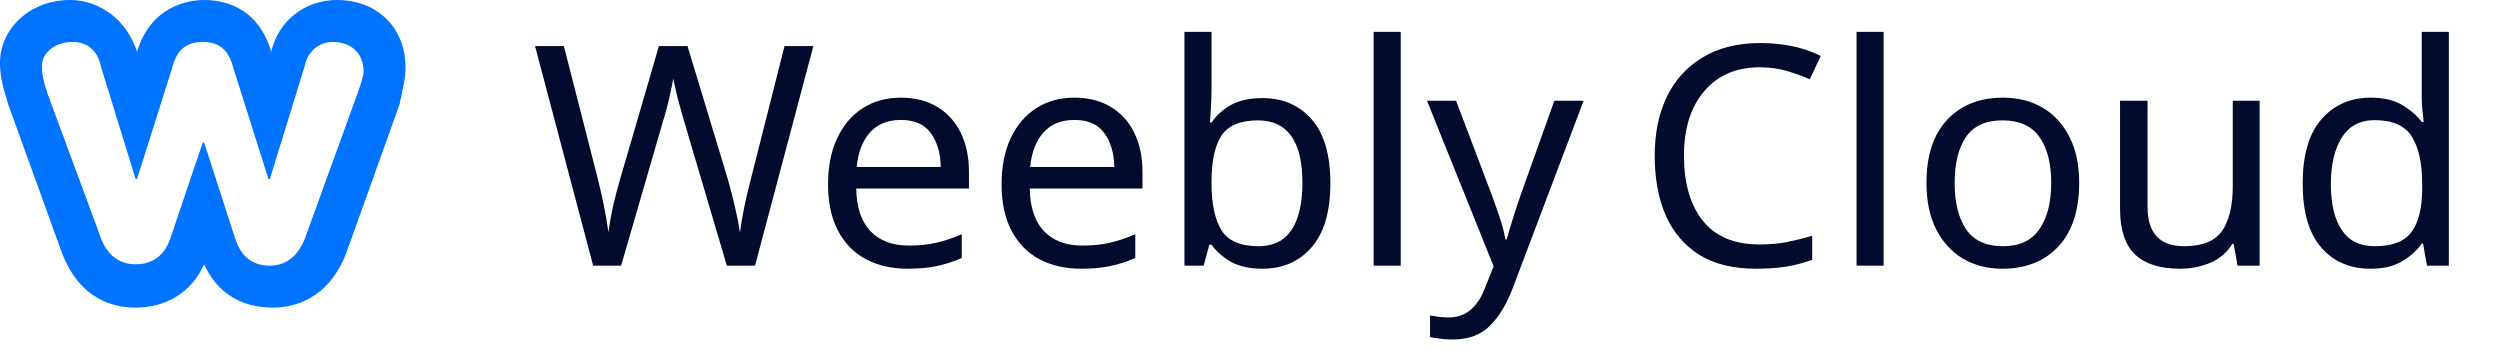
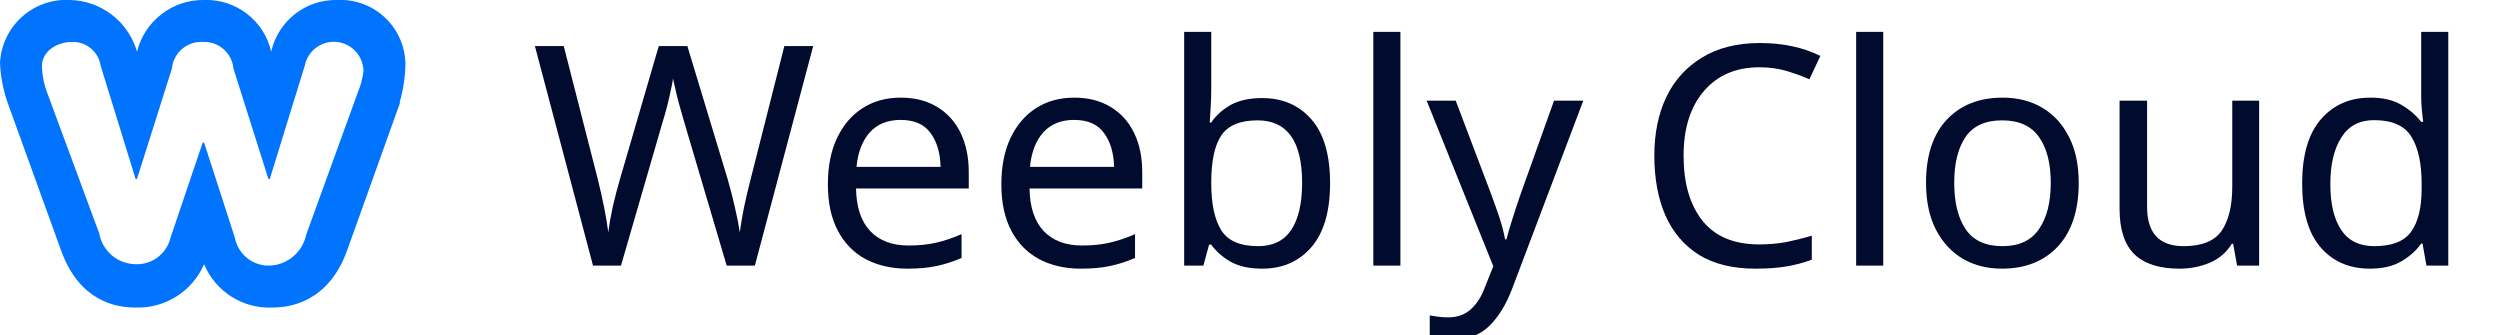
- <svg xmlns="http://www.w3.org/2000/svg" version="1.1" id="Layer_1" x="0px" y="0px" viewBox="0 0 178.8 25" style="enable-background:new 0 0 178.8 25;" xml:space="preserve">
-   <style type="text/css">
- 	.st0{fill:#000B2E;}
- 	.st1{font-family:'Graphik-Regular';}
- 	.st2{font-size:22px;}
- 	.st3{font-family:'Graphik-Medium';}
- 	.st4{fill:#0073FF;}
- </style>
+ <svg xmlns="http://www.w3.org/2000/svg" id="Layer_1" data-name="Layer 1" viewBox="0 0 178.84 23.95">
+   <defs>
+     <style>.cls-1,.cls-2{isolation:isolate;font-size:22px;fill:#000b2e;}.cls-1{font-family:Graphik-Regular, Graphik;}.cls-2{font-family:Graphik-Medium, Graphik;}.cls-3{letter-spacing:-0.05em;}.cls-4{fill:#0073ff;}</style>
+   </defs>
  <g id="Article">
-     <g id="Group" transform="translate(-32, -28)">
-       <g>
-         <g id="Group-2" transform="translate(32, 25)">
-           <text transform="matrix(1 0 0 1 117 22)" class="st0 st1 st2">Cloud</text>
-           <text transform="matrix(1 0 0 1 38 22)" class="st0 st3 st2">Weebly</text>
-           <path id="Logo-_x28_29-x-22_x29_" class="st4" d="M24.1,3c-2.3,0-4.2,1.5-4.7,3.7c-1-3.4-3.7-3.7-4.8-3.7      c-1.1,0-3.8,0.4-4.8,3.7C9.1,4.5,7.2,3,5,3C2.2,3,0,5,0,7.5c0,1.1,0.3,2,0.6,3L4.4,21c1.3,3.5,3.8,4,5.3,4c2.2,0,4-1.1,4.9-3.1      c0.9,2,2.6,3.1,4.9,3.1c1.4,0,4-0.5,5.3-4l3.8-10.6l0-0.1c0-0.1,0.1-0.3,0.1-0.4C28.8,9.3,29,8.7,29,7.8C29,5,27,3,24.1,3      L24.1,3z M25.6,9.6l-3.7,10.2c-0.4,1.2-1.2,2.2-2.6,2.2c-1.3,0-2.1-0.7-2.5-2l-2.2-6.8h-0.1L12.2,20c-0.4,1.2-1.2,1.9-2.5,1.9      c-1.4,0-2.2-0.9-2.6-2.2L3.4,9.7C3.1,8.8,3,8.3,3,7.7C3,6.8,3.9,6,5.2,6c1.1,0,1.8,0.7,2,1.7l2.5,8.1h0.1l2.5-7.9      C12.6,6.7,13.2,6,14.5,6s1.9,0.7,2.2,1.9l2.5,7.9h0.1l2.5-8.1c0.2-1,1-1.7,2-1.7C25.1,6,26,6.8,26,8.1C26,8.5,25.8,9,25.6,9.6      L25.6,9.6z" />
-         </g>
+     <g id="Group">
+       <g id="Group-2">
+         <text class="cls-1" transform="translate(117 19)">Cloud</text>
+         <text class="cls-2" transform="translate(38 19)">
+           <tspan class="cls-3">W</tspan>
+           <tspan x="20.02" y="0">eebly</tspan>
+         </text>
+         <path id="Logo-_29-x-22_" data-name="Logo-(29-x-22)" class="cls-4" d="M24.1,0a4.73,4.73,0,0,0-4.7,3.7A4.75,4.75,0,0,0,14.6,0,4.87,4.87,0,0,0,9.8,3.7,5.1,5.1,0,0,0,5,0,4.74,4.74,0,0,0,0,4.5a10,10,0,0,0,.6,3L4.4,18c1.3,3.5,3.8,4,5.3,4a5.15,5.15,0,0,0,4.9-3.1A5.05,5.05,0,0,0,19.5,22c1.4,0,4-.5,5.3-4L28.6,7.4V7.3c0-.1.1-.3.1-.4A10.53,10.53,0,0,0,29,4.8,4.65,4.65,0,0,0,24.1,0Zm1.5,6.6L21.9,16.8A2.77,2.77,0,0,1,19.3,19a2.46,2.46,0,0,1-2.5-2l-2.2-6.8h-.1L12.2,17a2.47,2.47,0,0,1-2.5,1.9,2.67,2.67,0,0,1-2.6-2.2L3.4,6.7a5.84,5.84,0,0,1-.4-2C3,3.8,3.9,3,5.2,3a2,2,0,0,1,2,1.7l2.5,8.1h.1l2.5-7.9A2.1,2.1,0,0,1,14.5,3a2.1,2.1,0,0,1,2.2,1.9l2.5,7.9h.1l2.5-8.1a2.12,2.12,0,0,1,4.2.4,5.62,5.62,0,0,1-.4,1.5Z" transform="translate(0 0)" />
      </g>
    </g>
  </g>
</svg>
